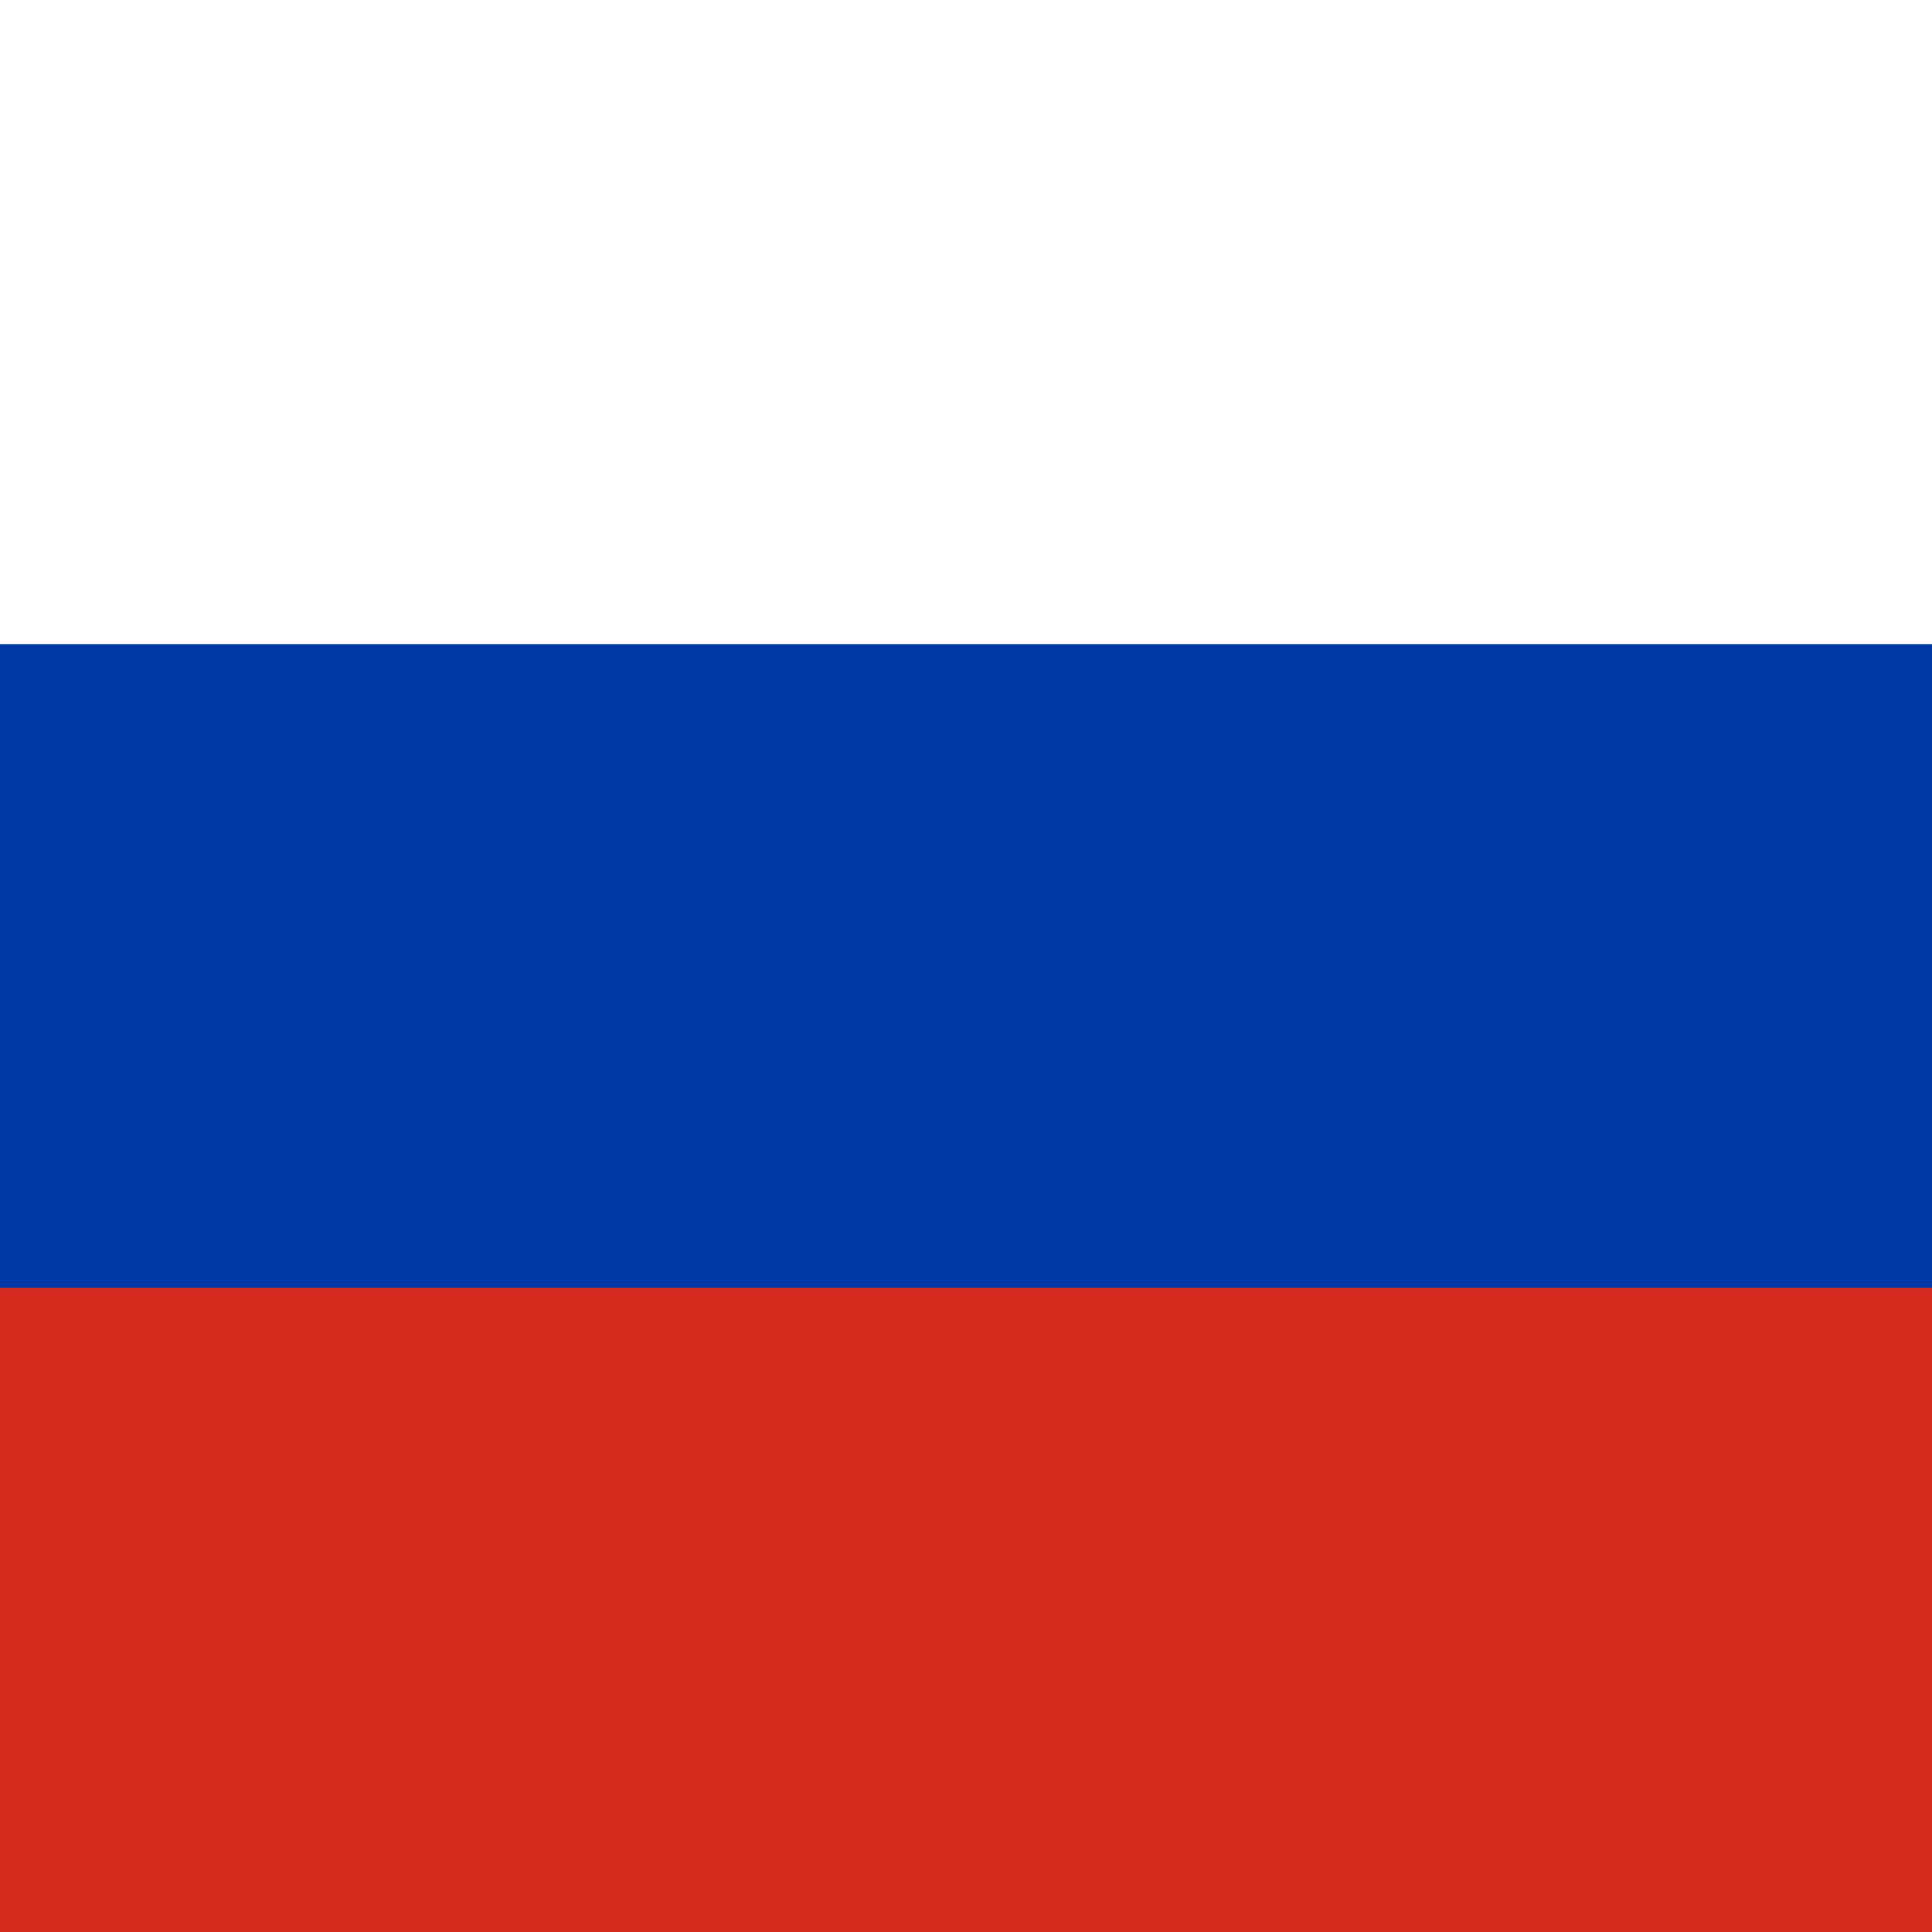
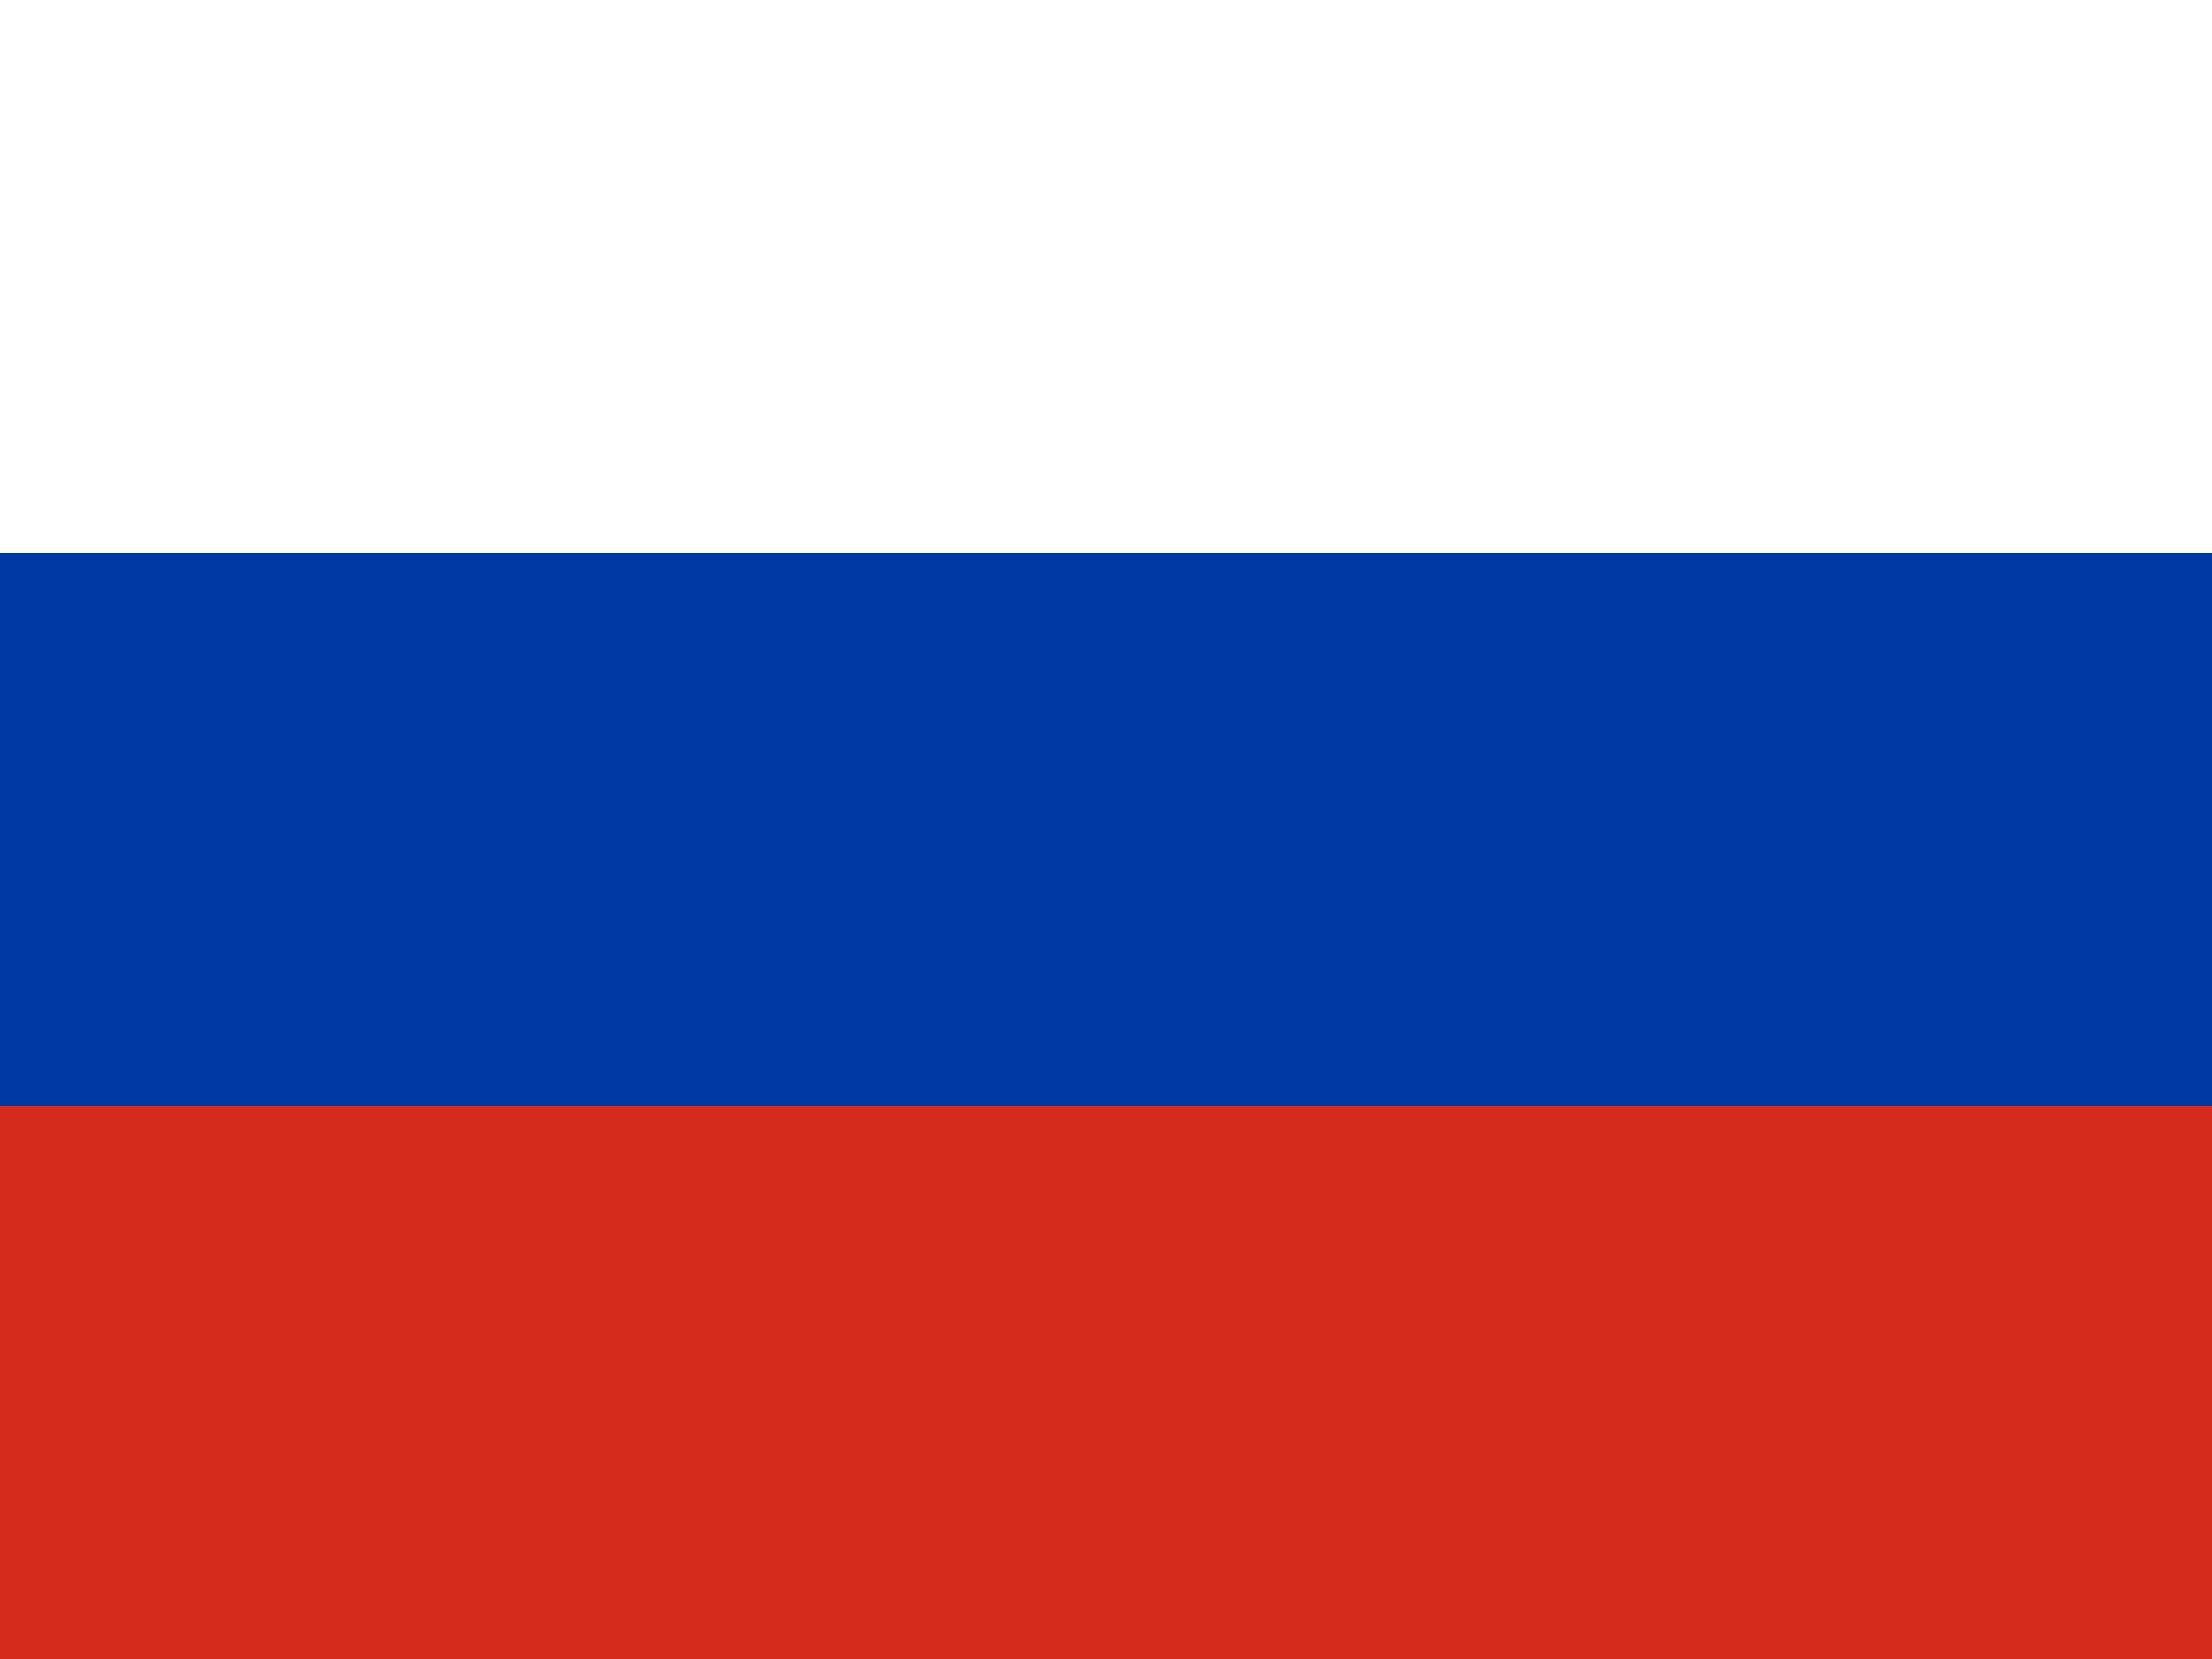
- <svg xmlns="http://www.w3.org/2000/svg" id="flag-icons-ru" viewBox="0 0 512 512">
+ <svg xmlns="http://www.w3.org/2000/svg" width="640" height="480" viewBox="0 0 640 480">
  <g fill-rule="evenodd" stroke-width="1pt">
-     <path fill="#fff" d="M0 0h512v512H0z" />
-     <path fill="#0039a6" d="M0 170.7h512V512H0z" />
-     <path fill="#d52b1e" d="M0 341.3h512V512H0z" />
+     <path fill="#fff" d="M0 0h640v480H0z" />
+     <path fill="#0039a6" d="M0 160.003h640V480H0z" />
+     <path fill="#d52b1e" d="M0 319.997h640V480H0z" />
  </g>
</svg>
